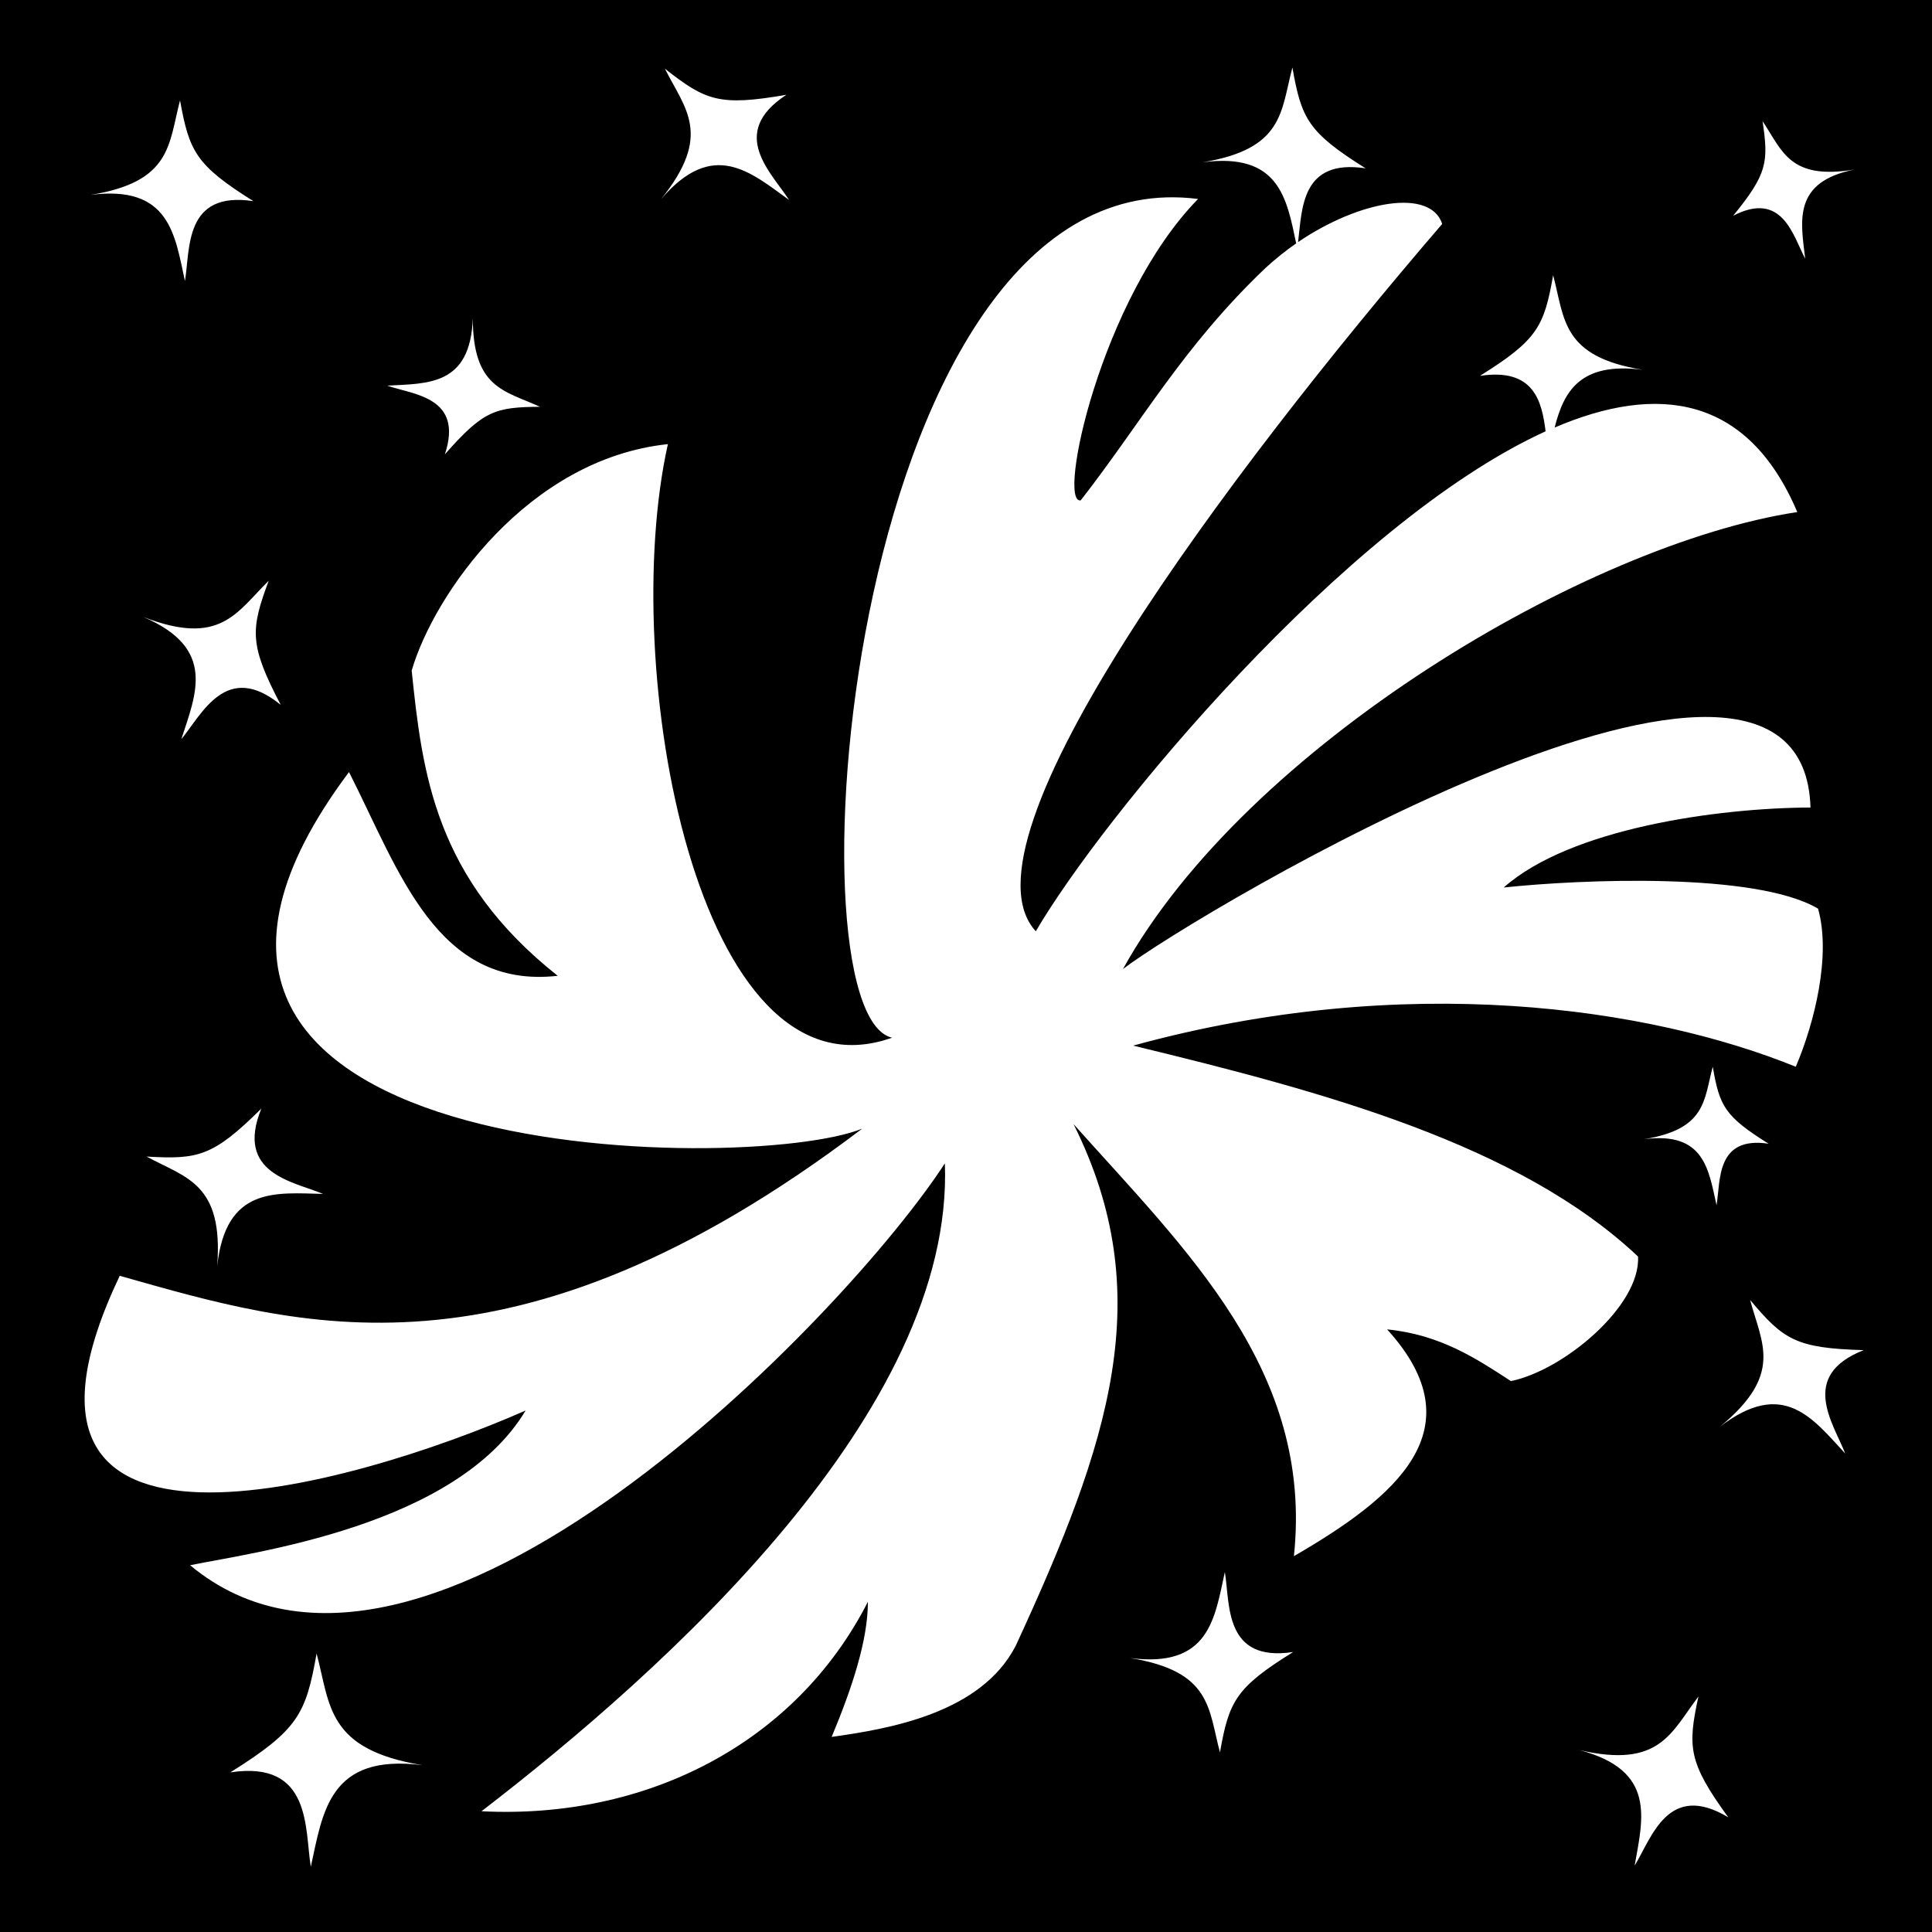
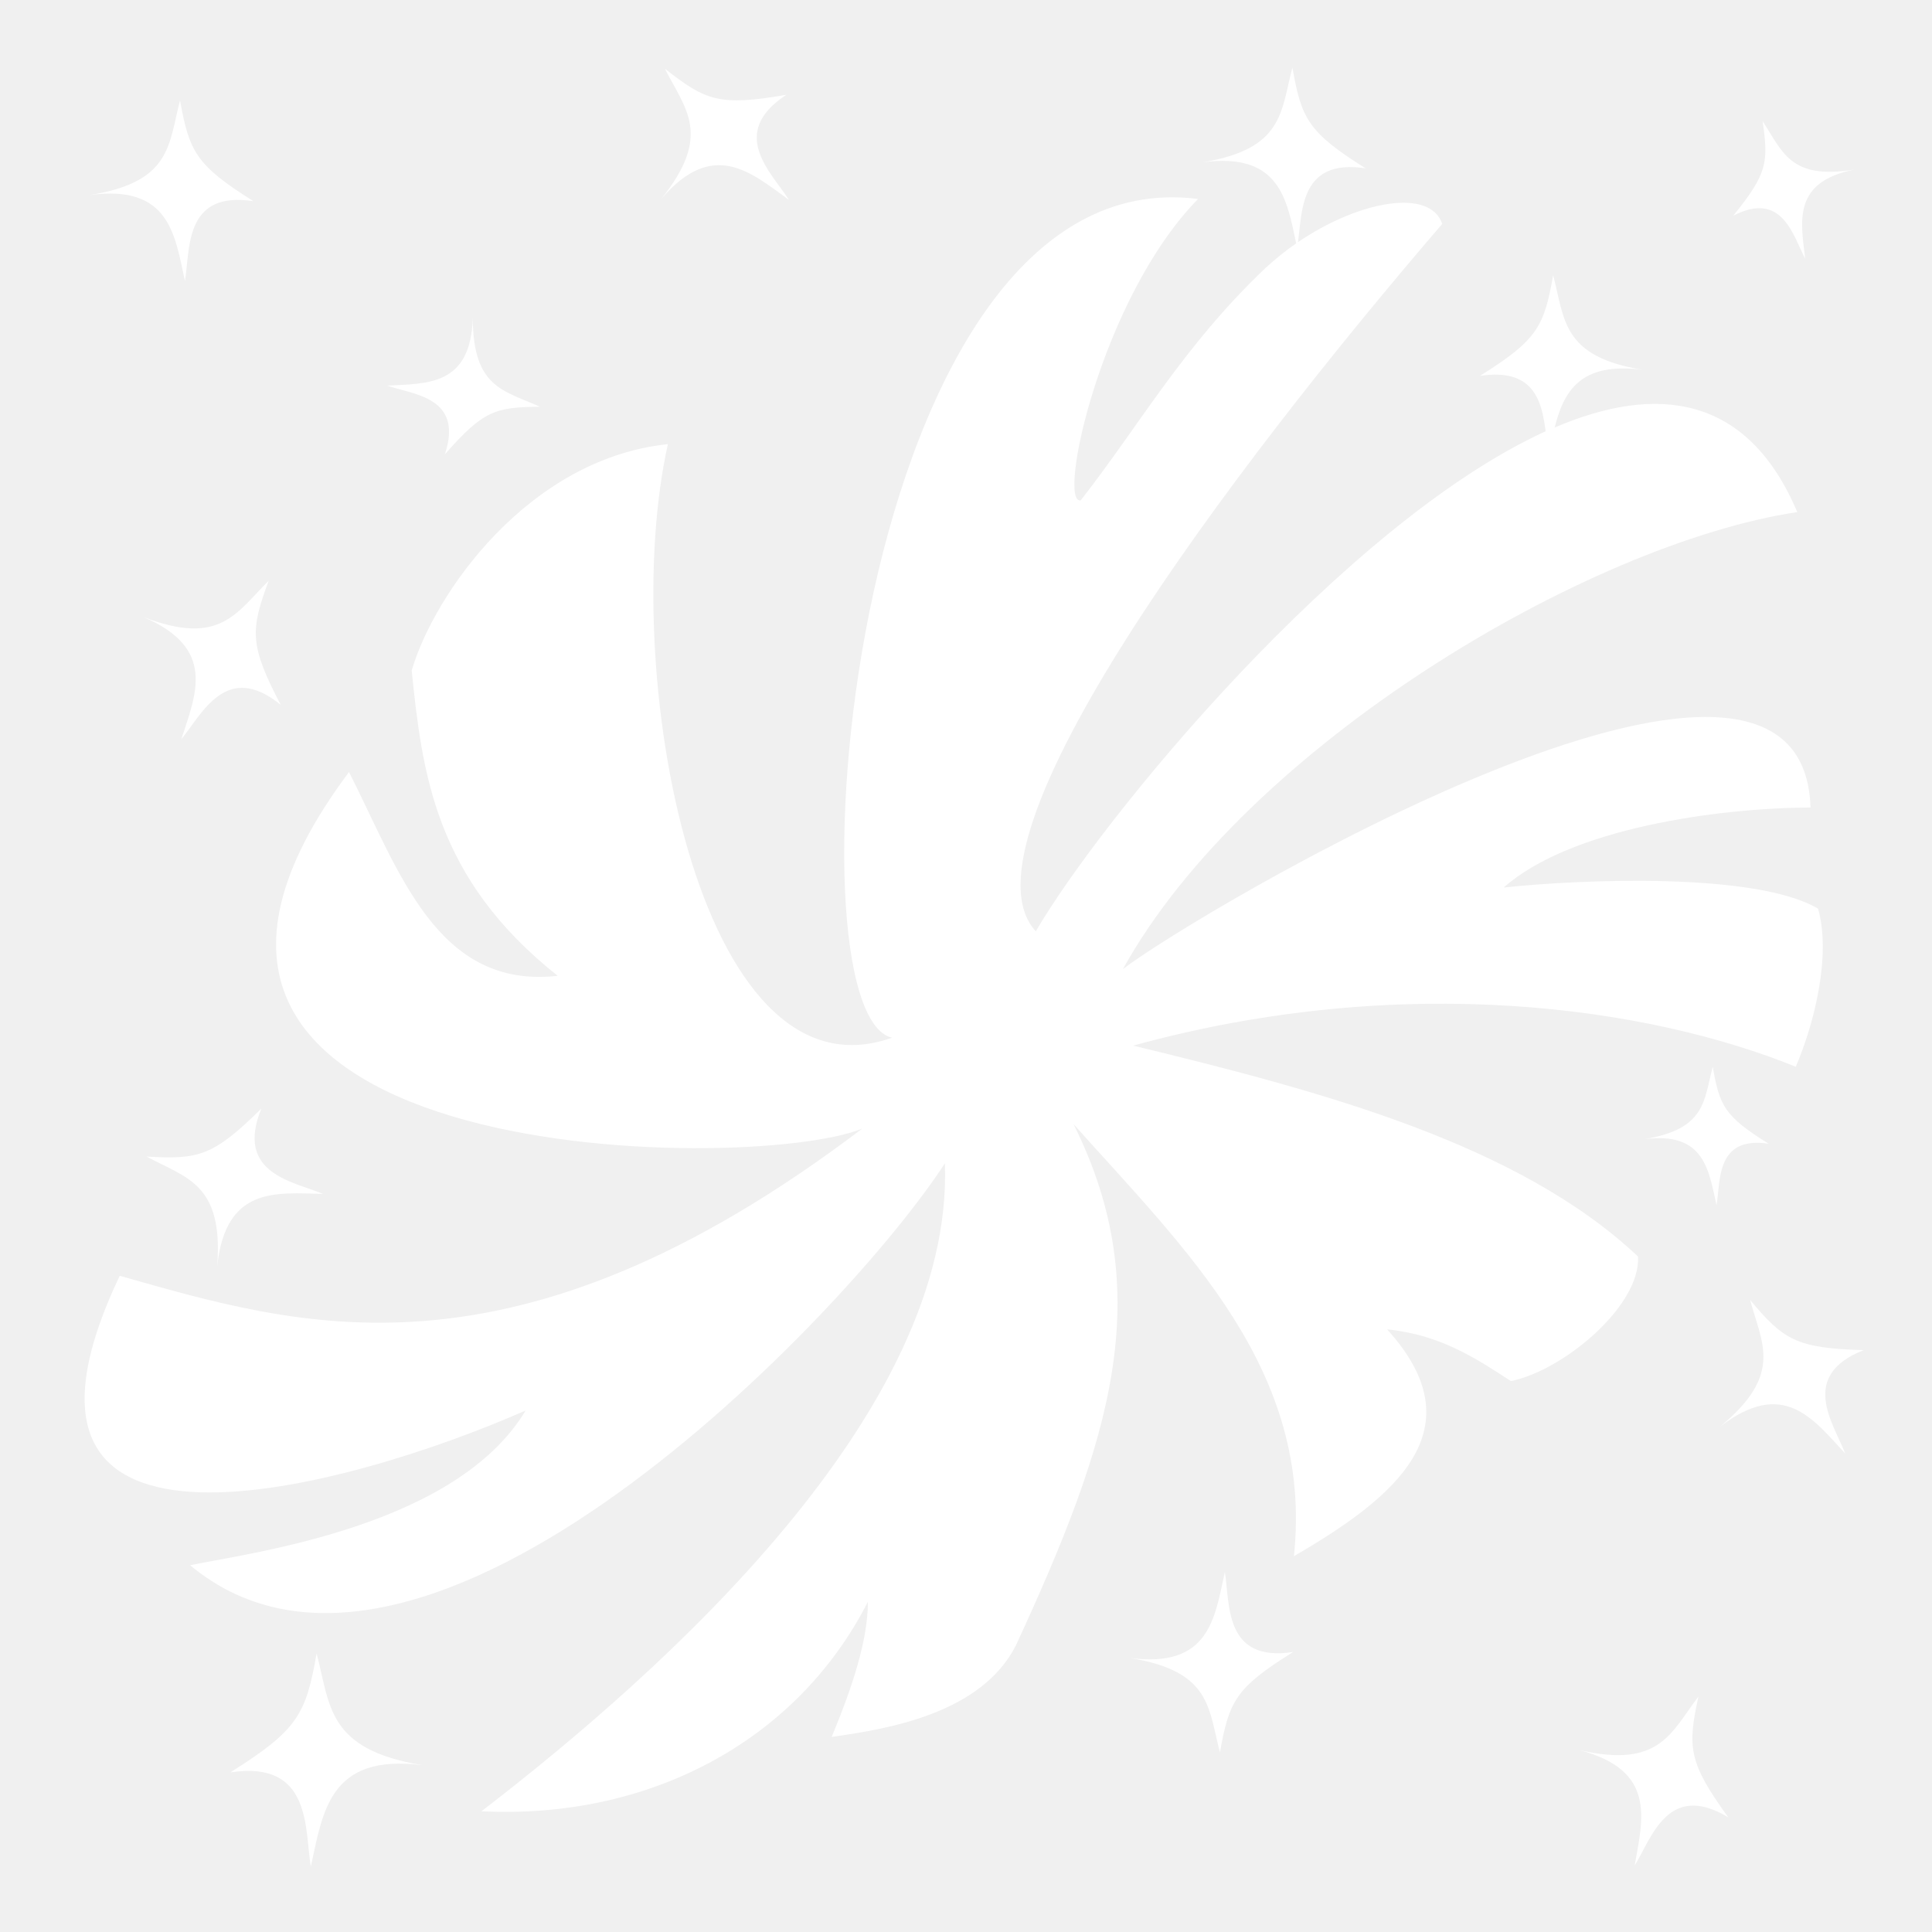
<svg xmlns="http://www.w3.org/2000/svg" style="height: 512px; width: 512px;" viewBox="0 0 512 512">
-   <path d="M0 0h512v512H0z" fill="#000" fill-opacity="1" />
  <g class="" style="" transform="translate(0,0)">
    <path d="M342.5 17.9c-3.1 11.63-2.2 21.56-23.8 25.11 20.3-2.7 22.3 9.58 24.8 21.49-2.8 1.94-5.5 4.11-8.1 6.49-21.9 20.84-33 41.11-49 61.61-6.3 1.2 5.3-53.52 31.1-79.87C225.1 40.92 207.6 268.4 236.4 275c-51.7 18.4-72.6-98.3-59.4-157.3-37.1 3.9-62 39.8-67.9 60 2.8 27.1 6.1 55.1 38.7 80.9-32.1 3.6-42-27.8-55.31-54C13.9 309.5 198.4 311.4 228.5 299.1c-93 70.5-149.62 52.3-196.77 39-40.48 85.1 61.46 56 107.57 35.7-18.4 30.7-72.25 37.6-88.92 41 61.62 51.3 174.42-67 200.02-106.5 2.5 65.7-74.3 134.4-122.8 171.7 43.6 2.2 83.2-17.9 102.4-55.5 0 10.1-4.1 22.6-9.6 35.8 15-2.1 39.6-6.2 48.8-24.2 25-54.1 37.8-93.1 15.3-138.2 29.9 33.5 63.6 65.3 58.4 114.5 26.9-15.6 48.8-33.6 24.7-60.1 14.1 1.4 23.6 7.7 32.8 13.7 13.9-2.8 34.4-19.9 33.7-33-31.6-29.8-83.4-43.7-133.8-55.9 72.1-19.8 136.9-10.1 175.6 5.6 5-11.7 9.4-29.6 5.9-41.9-16.4-9.7-62.7-7.8-83.3-5.6 17.7-15.7 56.8-21.1 81.3-21.2-2-67.7-162.6 27.8-182.2 42.8 32.7-59.1 123.2-112.7 178.7-121.1-13.2-31.1-37.2-34-64.3-22.4 2.4-9.5 6.7-17.49 23.4-15.29-21.6-3.51-20.7-13.44-23.8-25.07-2.4 13.55-4.1 17.11-19.4 26.67 14.3-2.17 16.4 6.69 17.4 14.69-53.5 24.4-117.8 102.8-135.1 132.5-22.1-24 51-121.5 107.7-187.46-3.1-9.48-21.8-6.31-38.2 4.81 1.1-8.63.7-22.16 17.9-19.54-15.3-9.6-17-13.16-19.4-26.71zm-166.3.3c5.4 10.73 12.7 17.53-1 34.56 13.8-16.07 23.7-7.13 33.9.22-4.6-7.19-16.3-17.67-.7-27.86-17.8 3.09-21.4 1.57-32.2-6.92zM47.71 26.61c-3.08 11.63-2.13 21.56-23.76 25.05 21.02-2.74 22.39 10.55 25.06 22.81 1.43-8.43-.28-23.97 18.14-21.16-15.27-9.59-16.98-13.15-19.44-26.7zm419.39 5.5c1.6 10.83 1.3 13.93-7.8 25.07 13.1-6.8 15.9 5.39 19.1 11.38-1.2-9.97-3.4-20.36 13.1-23.64-17.2 2.87-19.1-4.85-24.4-12.81zM125.3 84.28c-.6 18.02-12 17.32-22.7 17.92 7 2.4 20.3 3 15.3 18.2 10.2-11.6 13.3-12.5 25.2-12.6-9.4-4.3-17.8-4.9-17.8-23.52zM71.21 153.9c-8.61 8.5-12.85 17.5-33.24 9.6 19.47 8.3 13.98 20.4 10.08 32.4 5.46-6.6 11.9-20.9 26.35-9.1-8.38-16-8.02-19.9-3.19-32.9zM453.9 282.7c-2.4 8.9-1.7 16.5-18.2 19.2 16-2.1 17.1 8.1 19.2 17.5 1.1-6.5-.2-18.4 13.8-16.3-11.7-7.3-13-10-14.8-20.4zM69.25 293.8c-12.82 12.7-16.72 13.5-30.41 12.7 10.55 5.7 20.39 7.1 18.72 29 2.3-21.1 15.46-19.4 28.05-19.1-7.83-3.3-23.4-5.3-16.36-22.6zm394.55 50.7c3.1 11.6 8.9 19.7-8 33.6 16.8-12.9 24.6-2.2 33.2 7.1-3.1-8-12.4-20.6 4.9-27.4-18-.5-21.3-2.8-30.1-13.3zm-139.2 72.1c-2.7 12.3-4.1 25.5-25.1 22.8 21.6 3.5 20.7 13.4 23.8 25 2.4-13.5 4.1-17.1 19.4-26.6-18.4 2.8-16.7-12.8-18.1-21.2zM83.9 438.2c-2.83 16-4.84 20.2-22.86 31.5 21.68-3.3 19.67 15.1 21.33 25 3.19-14.5 4.84-30.1 29.63-26.9-25.5-4.2-24.43-15.9-28.1-29.6zm366.2 11.4c-7.3 9.6-10.2 19.1-31.5 14.2 20.4 5.4 16.8 18.1 14.6 30.6 4.5-7.3 8.8-22.4 24.8-12.8-10.6-14.6-10.8-18.6-7.9-32z" fill="#fff" fill-opacity="1" />
  </g>
</svg>
